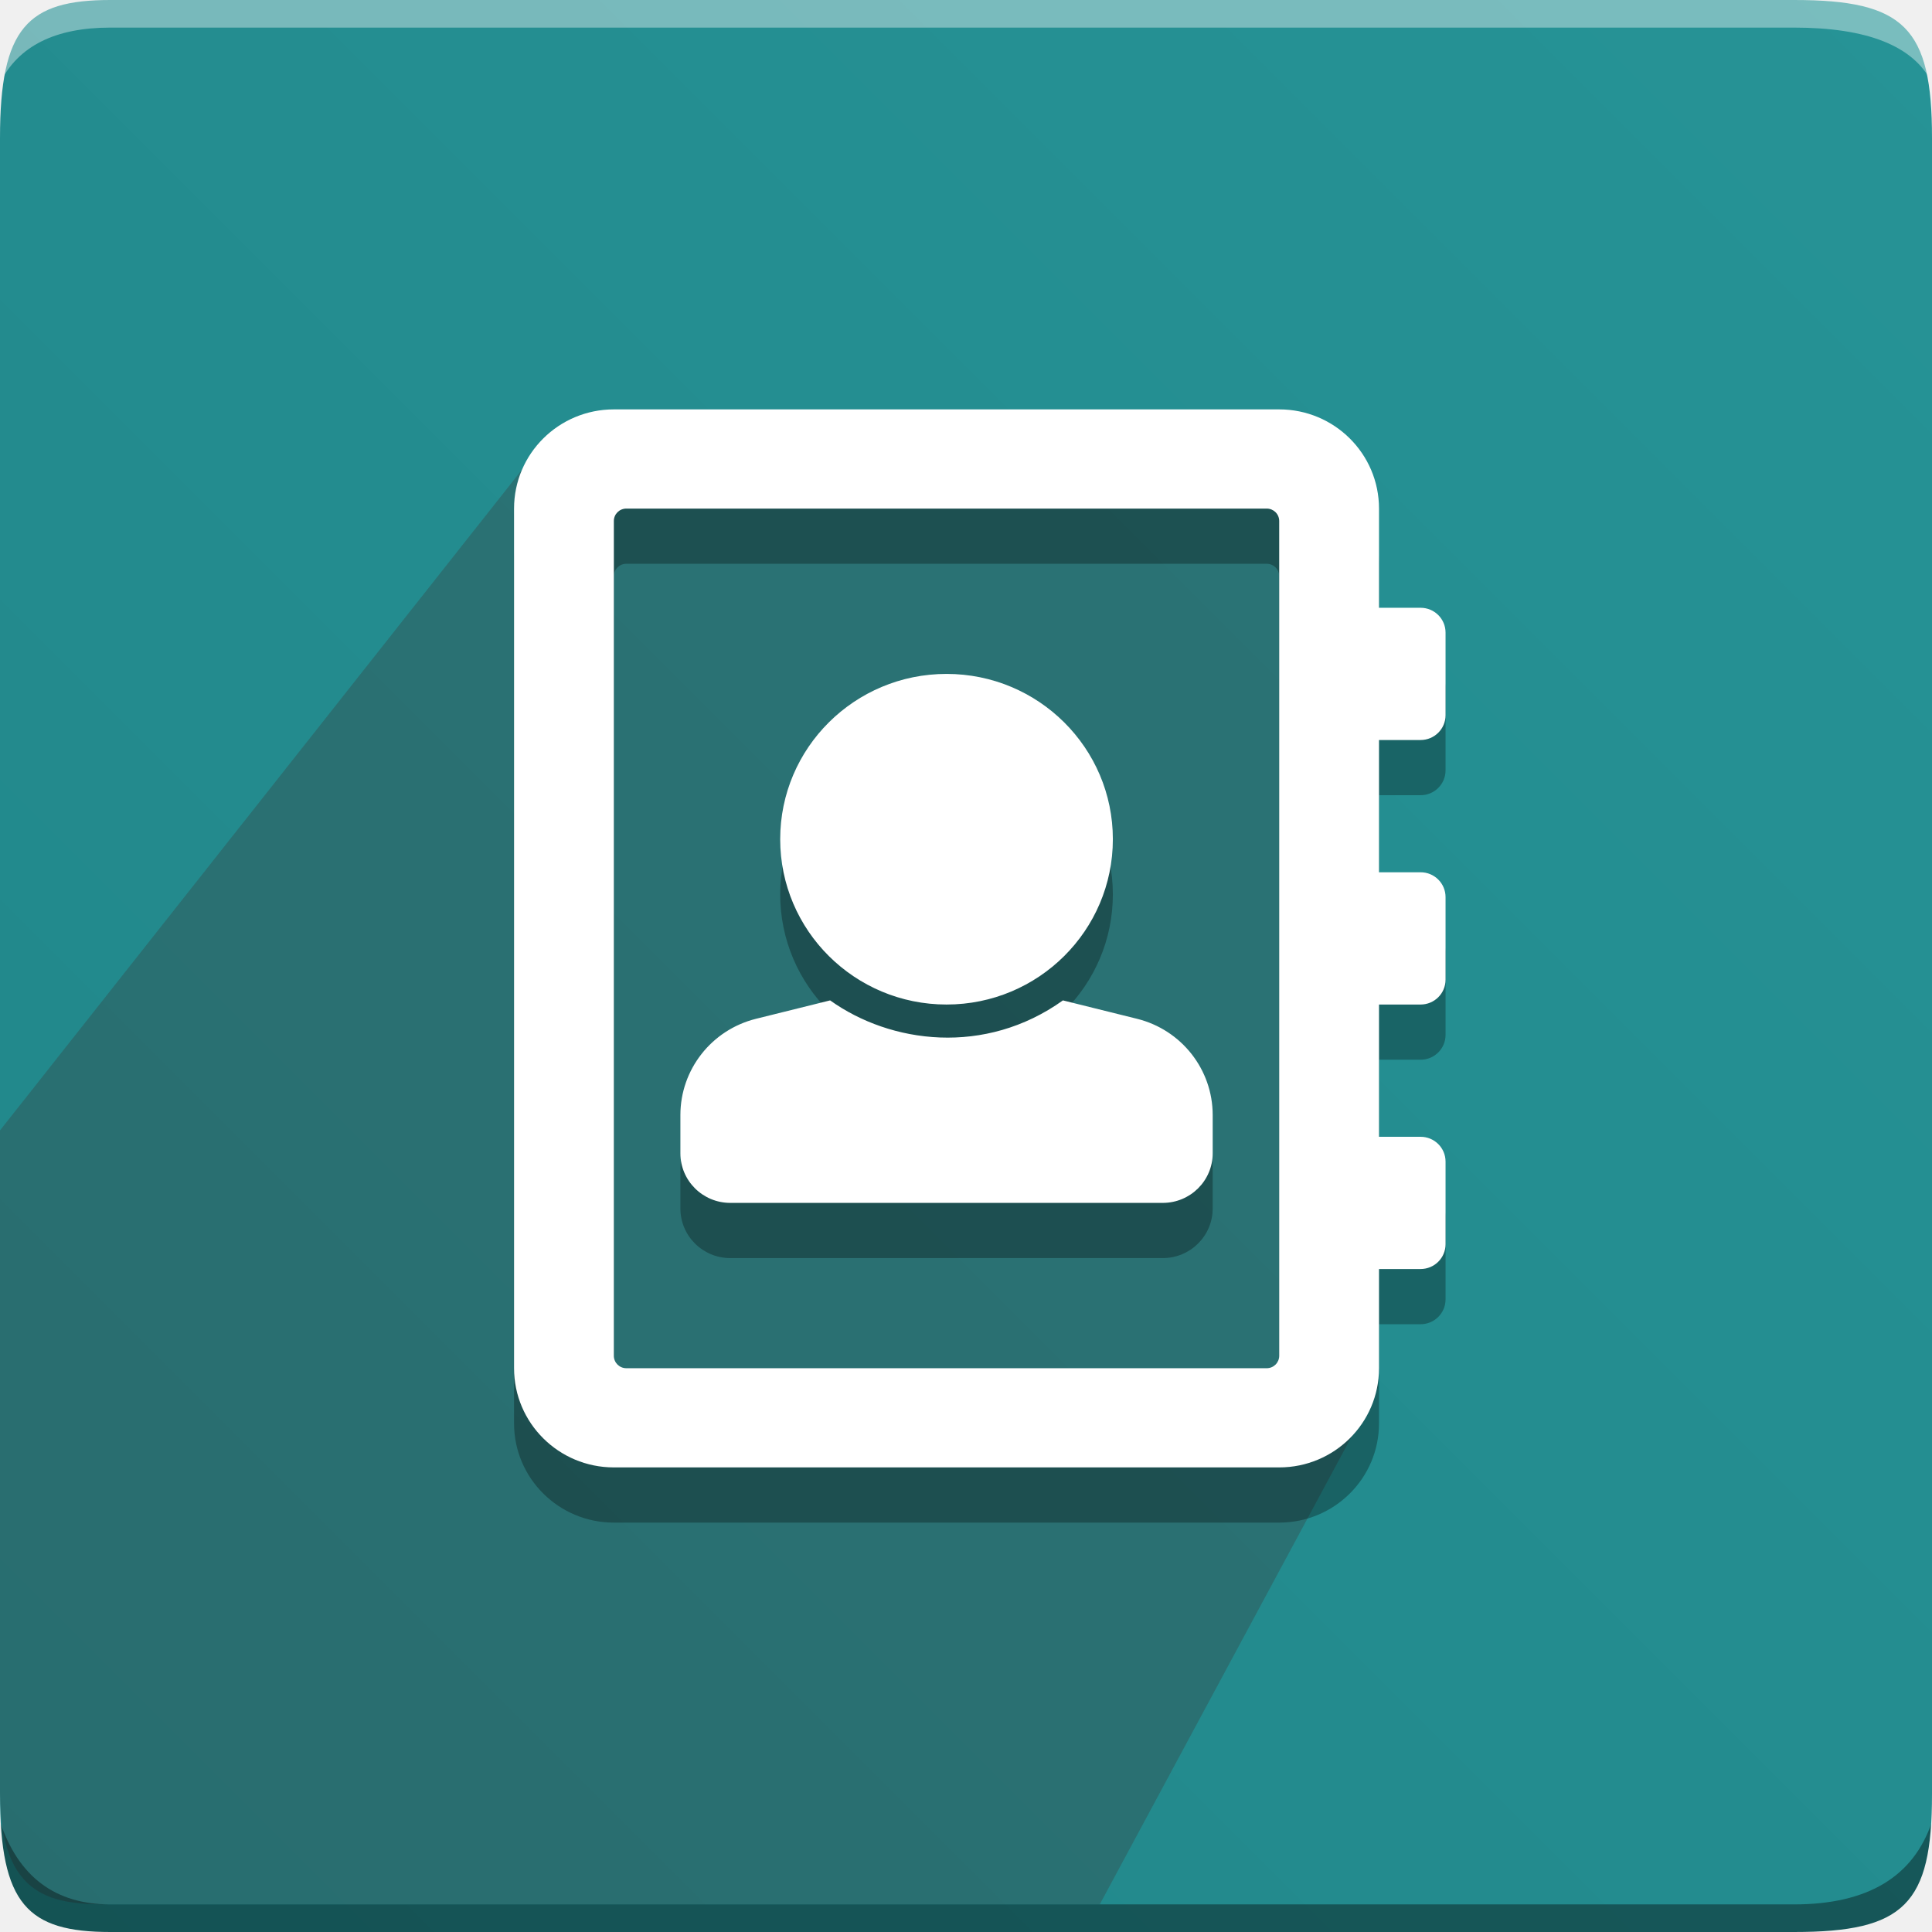
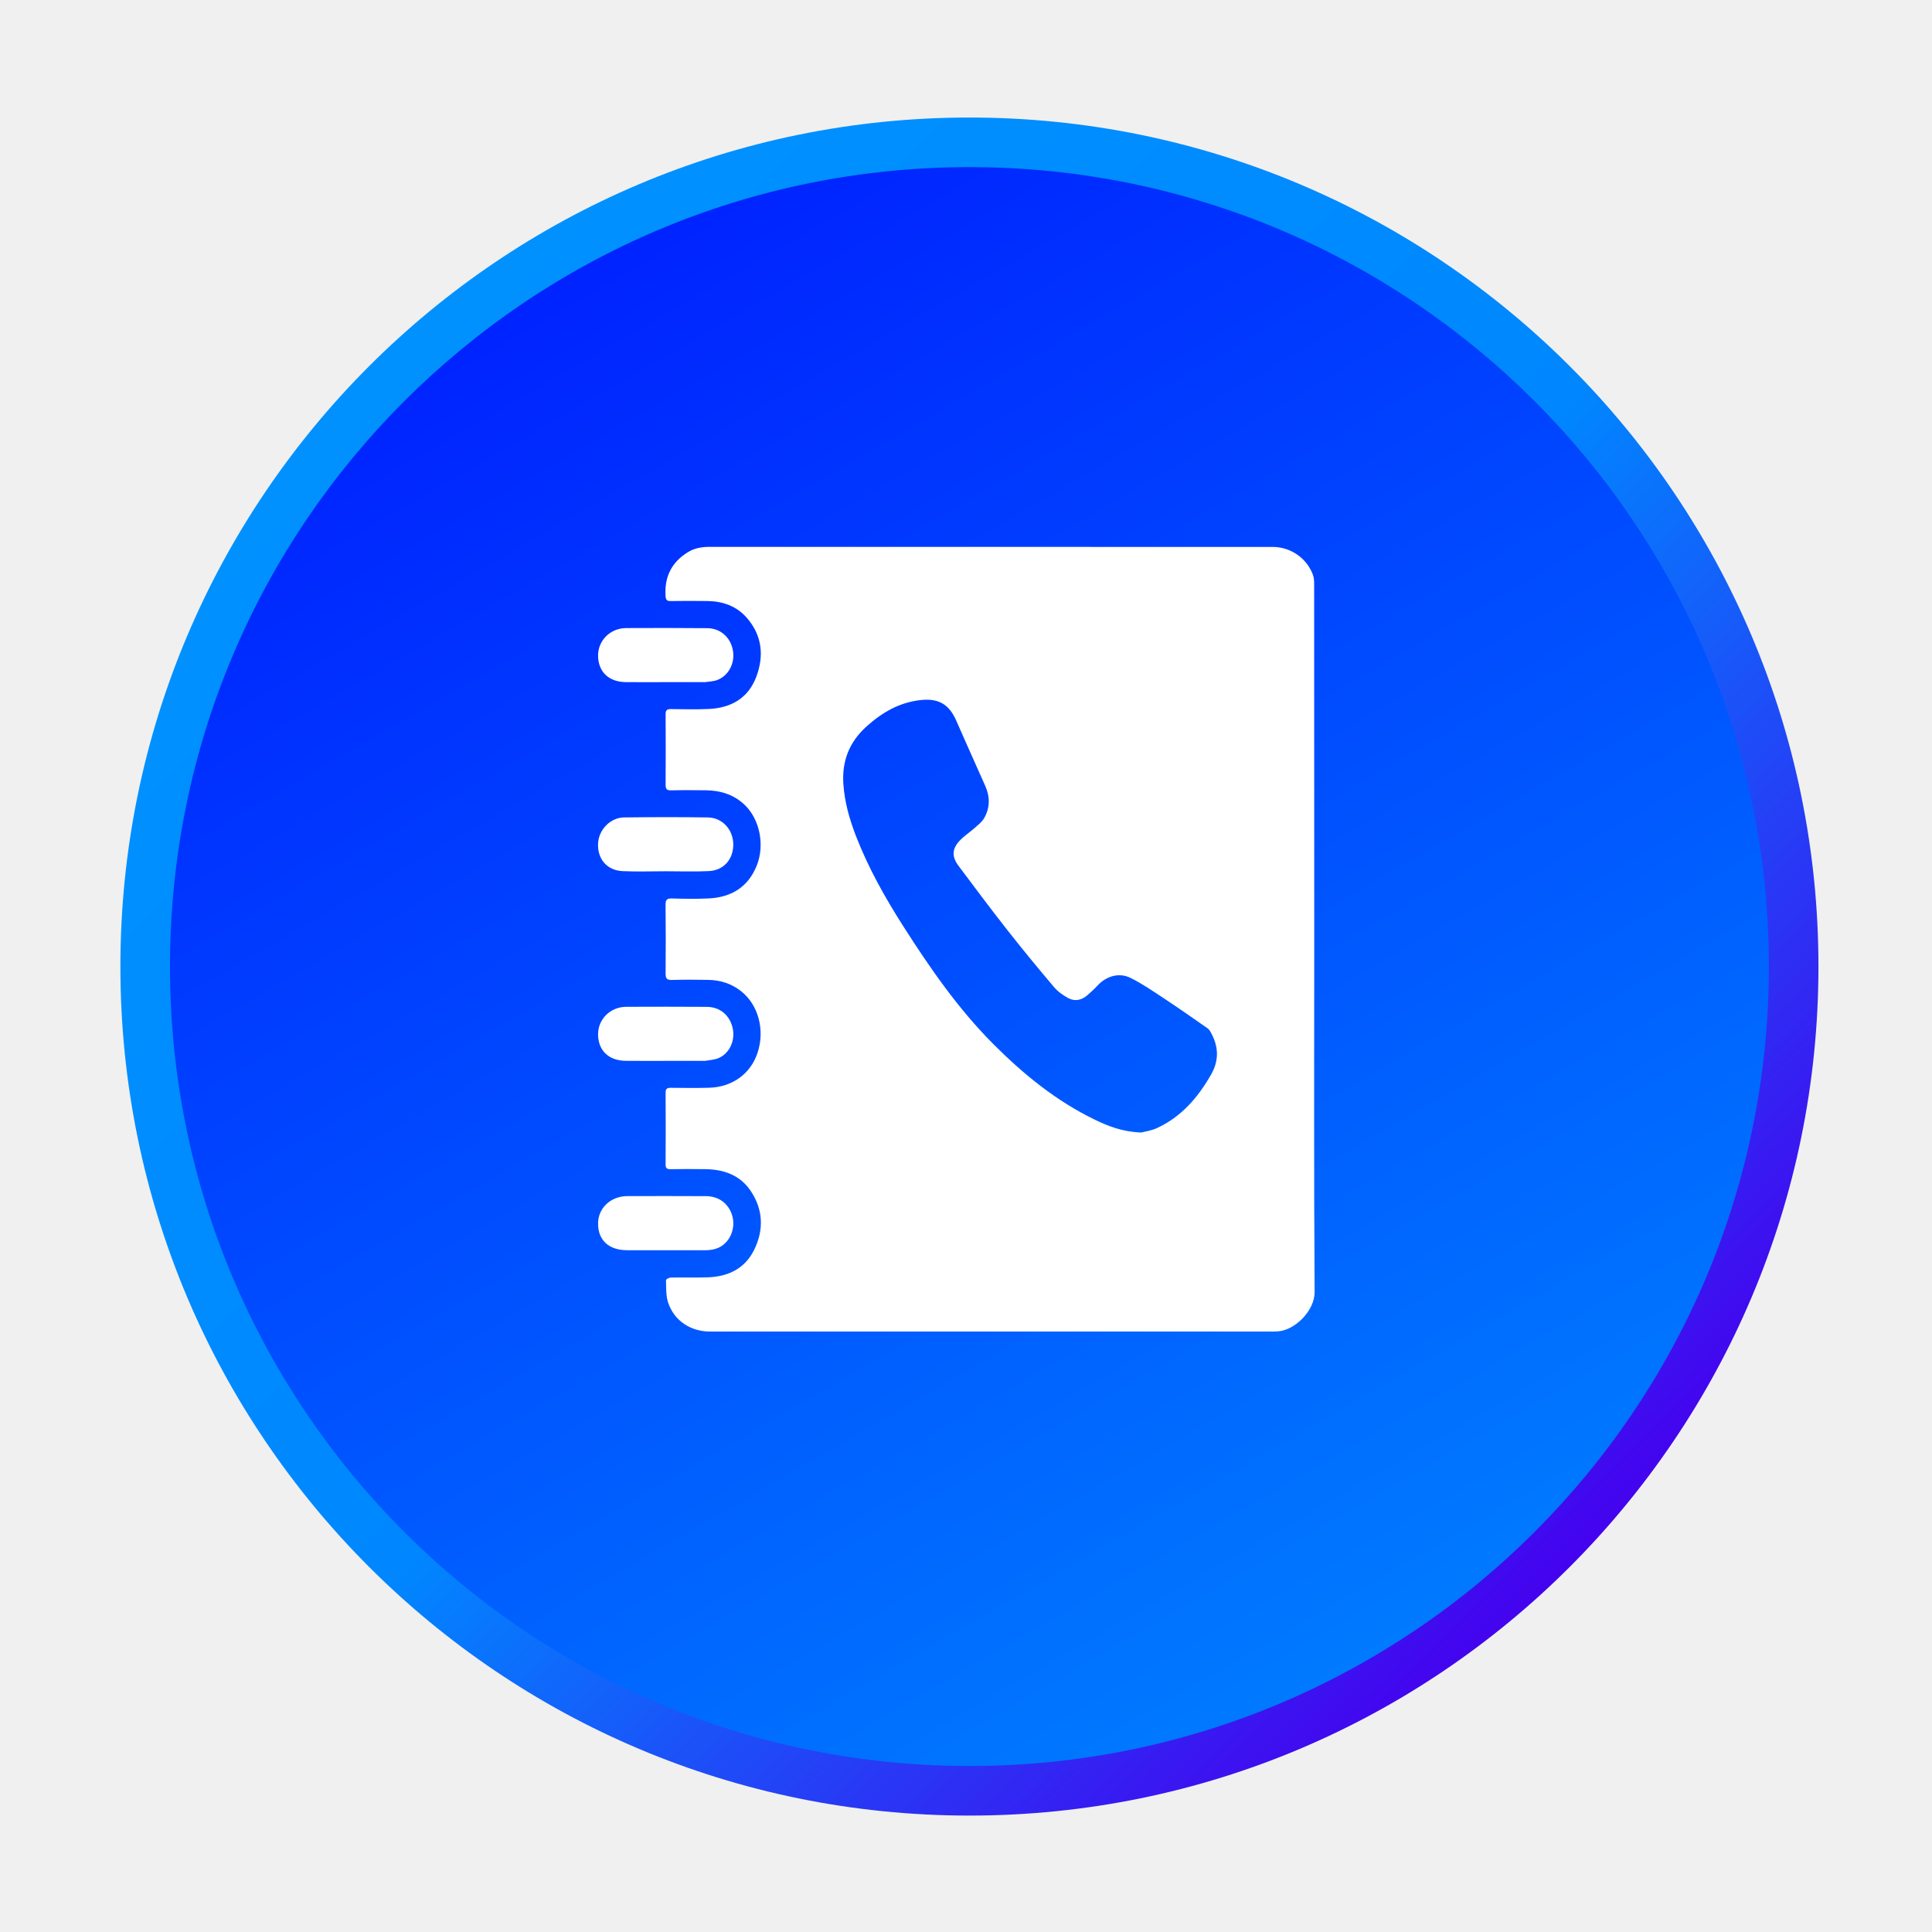
- <svg xmlns="http://www.w3.org/2000/svg" xmlns:xlink="http://www.w3.org/1999/xlink" width="70" height="70" viewBox="0 0 70 70">
-   <defs>
-     <path id="icon-a" d="M4,5.35309892e-14 C36.416,9.87060235e-15 58.084,-3.97961823e-14 65,5.07020818e-14 C69,6.733808e-14 70,1 70,5 C70,43.049 70,62.424 70,65 C70,69 69,70 65,70 C61,70 9,70 4,70 C1,70 7.10542736e-15,69 7.10542736e-15,65 C7.25721566e-15,62.468 3.83358709e-14,41.801 3.60818146e-14,5 C-1.13686838e-13,1 1,5.75716207e-14 4,5.35309892e-14 Z" />
-     <linearGradient id="icon-c" x1="100%" x2="0%" y1="0%" y2="100%">
-       <stop offset="0%" stop-color="#269396" />
-       <stop offset="100%" stop-color="#218689" />
-     </linearGradient>
-     <path id="icon-d" d="M51.471,28.812 C51.97,28.812 52.375,28.41 52.375,27.914 L52.375,24.919 C52.375,24.423 51.97,24.021 51.471,24.021 L49.964,24.021 L49.964,20.427 C49.964,18.442 48.345,16.833 46.348,16.833 L22.241,16.833 C20.244,16.833 18.625,18.442 18.625,20.427 L18.625,51.573 C18.625,53.558 20.244,55.167 22.241,55.167 L46.348,55.167 C48.345,55.167 49.964,53.558 49.964,51.573 L49.964,47.979 L51.471,47.979 C51.97,47.979 52.375,47.577 52.375,47.081 L52.375,44.086 C52.375,43.59 51.97,43.188 51.471,43.188 L49.964,43.188 L49.964,38.396 L51.471,38.396 C51.97,38.396 52.375,37.994 52.375,37.497 L52.375,34.503 C52.375,34.006 51.97,33.604 51.471,33.604 L49.964,33.604 L49.964,28.812 L51.471,28.812 Z M45.896,51.573 L22.693,51.573 C22.443,51.573 22.241,51.372 22.241,51.124 L22.241,20.876 C22.241,20.628 22.443,20.427 22.693,20.427 L45.896,20.427 C46.146,20.427 46.348,20.628 46.348,20.876 L46.348,51.124 C46.348,51.372 46.146,51.573 45.896,51.573 Z M28.268,32.406 C28.268,29.098 30.966,26.417 34.295,26.417 C37.623,26.417 40.321,29.098 40.321,32.406 C40.321,35.714 37.623,38.396 34.295,38.396 C30.966,38.396 28.268,35.714 28.268,32.406 Z M43.938,42.4 L43.938,43.786 C43.938,44.779 43.128,45.583 42.129,45.583 L26.46,45.583 C25.461,45.583 24.652,44.779 24.652,43.786 L24.652,42.4 C24.652,40.751 25.781,39.313 27.391,38.913 L30.077,38.246 C32.269,39.813 35.69,40.263 38.512,38.246 L41.198,38.913 C42.808,39.313 43.938,40.751 43.938,42.4 Z" />
-     <path id="icon-e" d="M51.471,26.812 C51.97,26.812 52.375,26.41 52.375,25.914 L52.375,22.919 C52.375,22.423 51.97,22.021 51.471,22.021 L49.964,22.021 L49.964,18.427 C49.964,16.442 48.345,14.833 46.348,14.833 L22.241,14.833 C20.244,14.833 18.625,16.442 18.625,18.427 L18.625,49.573 C18.625,51.558 20.244,53.167 22.241,53.167 L46.348,53.167 C48.345,53.167 49.964,51.558 49.964,49.573 L49.964,45.979 L51.471,45.979 C51.97,45.979 52.375,45.577 52.375,45.081 L52.375,42.086 C52.375,41.59 51.97,41.188 51.471,41.188 L49.964,41.188 L49.964,36.396 L51.471,36.396 C51.97,36.396 52.375,35.994 52.375,35.497 L52.375,32.503 C52.375,32.006 51.97,31.604 51.471,31.604 L49.964,31.604 L49.964,26.812 L51.471,26.812 Z M45.896,49.573 L22.693,49.573 C22.443,49.573 22.241,49.372 22.241,49.124 L22.241,18.876 C22.241,18.628 22.443,18.427 22.693,18.427 L45.896,18.427 C46.146,18.427 46.348,18.628 46.348,18.876 L46.348,49.124 C46.348,49.372 46.146,49.573 45.896,49.573 Z M28.268,30.406 C28.268,27.098 30.966,24.417 34.295,24.417 C37.623,24.417 40.321,27.098 40.321,30.406 C40.321,33.714 37.623,36.396 34.295,36.396 C30.966,36.396 28.268,33.714 28.268,30.406 Z M43.938,40.4 L43.938,41.786 C43.938,42.779 43.128,43.583 42.129,43.583 L26.46,43.583 C25.461,43.583 24.652,42.779 24.652,41.786 L24.652,40.4 C24.652,38.751 25.781,37.313 27.391,36.913 L30.077,36.246 C32.269,37.813 35.69,38.263 38.512,36.246 L41.198,36.913 C42.808,37.313 43.938,38.751 43.938,40.4 Z" />
-   </defs>
-   <g fill="none" fill-rule="evenodd">
-     <mask id="icon-b" fill="#fff">
-       <use xlink:href="#icon-a" />
-     </mask>
-     <g mask="url(#icon-b)">
-       <rect width="70" height="70" fill="url(#icon-c)" />
-       <path fill="#FFF" fill-opacity=".383" d="M4,1.8 L65,1.8 C67.667,1.8 69.333,1.133 70,-0.2 C70,2.467 70,3.467 70,2.8 L1.10547097e-14,2.8 C-1.65952376e-14,3.467 -2.9161925e-14,2.467 -2.66453526e-14,-0.2 C0.667,1.133 2,1.8 4,1.8 Z" transform="matrix(1 0 0 -1 0 2.8)" />
-       <path fill="#393939" d="M39.846,54 L4,54 C2,54 -7.10542736e-15,53.854 0,49.925 L2.20625402e-16,25.956 L19.66,1.071 L47,0 L49.921,35.285 L39.846,54 Z" opacity=".324" transform="translate(0 15)" />
-       <path fill="#000" fill-opacity=".383" d="M4,4 L65,4 C67.667,4 69.333,3 70,1 C70,3.667 70,5 70,5 L1.77635684e-15,5 C1.77635684e-15,5 1.77635684e-15,3.667 1.77635684e-15,1 C0.667,3 2,4 4,4 Z" transform="translate(0 65)" />
-       <use fill="#000" fill-rule="nonzero" opacity=".3" xlink:href="#icon-d" />
-       <use fill="#FFF" fill-rule="nonzero" xlink:href="#icon-e" />
+ <svg xmlns="http://www.w3.org/2000/svg" version="1.1" id="Layer_1" x="0px" y="0px" width="512px" height="512px" viewBox="0 0 512 512" enable-background="new 0 0 512 512" xml:space="preserve">
+   <g>
+     <g>
+       <linearGradient id="SVGID_1_" gradientUnits="userSpaceOnUse" x1="101.272" y1="100.512" x2="417.344" y2="416.584">
+         <stop offset="0" style="stop-color:#0091FF" />
+         <stop offset="0.505" style="stop-color:#0087FF" />
+         <stop offset="1" style="stop-color:#4501EE" />
+       </linearGradient>
+       <path fill="url(#SVGID_1_)" d="M481.906,256.147c0,124.261-100.733,225-225,225s-225-100.739-225-225    c0-124.264,100.733-225,225-225S481.906,131.884,481.906,256.147z" />
+       <linearGradient id="SVGID_2_" gradientUnits="userSpaceOnUse" x1="150.959" y1="72.644" x2="362.854" y2="439.657">
+         <stop offset="0" style="stop-color:#0023FF" />
+         <stop offset="1" style="stop-color:#007AFF" />
+       </linearGradient>
+       <path fill="url(#SVGID_2_)" d="M468.765,256.147c0,117.011-94.854,211.864-211.858,211.864S45.048,373.158,45.048,256.147    c0-117.005,94.854-211.858,211.858-211.858S468.765,139.143,468.765,256.147z" />
+     </g>
+   </g>
+   <g>
+     <g>
+       <path fill="#FFFFFF" d="M348.288,248.874c0,31.186-0.11,62.372,0.098,93.551c0.024,4.927-5.245,10.141-9.768,10.403    c-0.575,0.037-1.162,0.049-1.749,0.049c-49.56,0-99.119,0-148.691,0c-5.184,0-9.548-2.885-11.137-7.738    c-0.587-1.821-0.477-3.905-0.55-5.874c-0.012-0.226,0.807-0.69,1.247-0.703c3.252-0.061,6.504,0.043,9.744-0.055    c5.428-0.165,9.902-2.262,12.372-7.28c2.604-5.287,2.42-10.66-0.917-15.629c-2.812-4.175-7.09-5.691-11.956-5.758    c-3.105-0.043-6.198-0.043-9.303,0.006c-0.929,0.012-1.284-0.257-1.284-1.234c0.037-6.357,0.037-12.702,0-19.06    c-0.012-1.075,0.453-1.283,1.394-1.271c3.386,0.03,6.785,0.079,10.183-0.019c6.125-0.178,10.966-3.723,12.787-9.261    c1.993-5.99,0.245-12.659-4.315-16.283c-2.555-2.045-5.525-2.995-8.777-3.038c-3.203-0.043-6.394-0.089-9.597,0.019    c-1.418,0.049-1.687-0.465-1.675-1.745c0.049-6.061,0.049-12.125-0.012-18.188c0-1.241,0.293-1.696,1.613-1.663    c3.301,0.089,6.614,0.153,9.902-0.016c5.99-0.312,10.428-3.056,12.689-8.805c2.115-5.385,0.746-12.143-3.203-15.947    c-2.897-2.778-6.442-3.86-10.354-3.903c-3.056-0.031-6.112-0.058-9.168,0.018c-1.174,0.027-1.479-0.376-1.467-1.498    c0.037-6.207,0.037-12.415,0-18.625c-0.012-1.067,0.318-1.437,1.418-1.415c3.337,0.052,6.687,0.122,10.024-0.027    c5.892-0.263,10.44-2.852,12.58-8.5c2.115-5.59,1.552-11.018-2.519-15.675c-2.714-3.096-6.333-4.368-10.391-4.429    c-3.252-0.046-6.504-0.046-9.755,0.003c-0.99,0.019-1.296-0.281-1.369-1.302c-0.343-5.086,1.577-8.97,5.917-11.647    c1.736-1.079,3.655-1.409,5.697-1.409c40.257,0.019,80.514,0.013,120.758,0.013c9.512,0,19.022-0.003,28.521,0.003    c4.719,0.003,9.021,2.937,10.66,7.378c0.317,0.831,0.33,1.803,0.33,2.711C348.288,186.315,348.288,217.593,348.288,248.874z     M302.432,300.127c0.893-0.238,2.702-0.477,4.291-1.223c6.442-3.014,10.832-8.16,14.279-14.23    c2.041-3.605,1.956-7.212,0.012-10.818c-0.257-0.495-0.563-1.052-1.015-1.357c-3.814-2.665-7.628-5.33-11.504-7.896    c-2.909-1.914-5.794-3.922-8.899-5.45c-3.068-1.51-6.394-0.474-8.729,2.018c-0.855,0.92-1.785,1.782-2.738,2.601    c-1.491,1.284-3.276,1.675-5,0.752c-1.418-0.752-2.812-1.767-3.839-2.982c-4.205-4.958-8.337-9.976-12.347-15.08    c-4.401-5.605-8.668-11.317-12.935-17.023c-1.821-2.436-1.724-4.478,0.342-6.681c1.149-1.222,2.604-2.154,3.875-3.279    c0.917-0.822,1.98-1.617,2.579-2.653c1.577-2.735,1.59-5.648,0.306-8.53c-2.566-5.804-5.195-11.586-7.738-17.408    c-1.858-4.23-4.633-5.834-9.205-5.382c-5.771,0.578-10.44,3.304-14.633,7.112c-4.523,4.102-6.455,9.175-6.027,15.232    c0.33,4.746,1.614,9.251,3.313,13.652c3.289,8.496,7.726,16.394,12.616,24.046c7.054,11.048,14.499,21.806,23.802,31.134    c7.983,8.013,16.676,15.098,26.932,20.061C293.765,298.477,297.456,299.943,302.432,300.127z" />
+       <path fill="#FFFFFF" d="M176.295,180.774c-3.484,0-6.968,0.028-10.464-0.006c-4.523-0.046-7.311-2.745-7.335-7.029    c-0.012-4.028,3.251-7.277,7.445-7.295c7.176-0.027,14.34-0.046,21.504,0.028c3.508,0.036,6.149,2.433,6.772,5.846    c0.611,3.337-1.027,6.641-4.071,7.867c-0.99,0.403-2.164,0.41-3.252,0.587c-0.085,0.019-0.183,0.003-0.281,0.003    C183.166,180.774,179.73,180.774,176.295,180.774z" />
+       <path fill="#FFFFFF" d="M176.295,281.142c-3.496,0-6.968,0.024-10.464-0.013c-4.523-0.036-7.323-2.732-7.335-7.017    c-0.012-4.034,3.264-7.286,7.457-7.299c7.115-0.024,14.23-0.036,21.345,0.013c3.497,0.024,6.076,2.2,6.858,5.587    c0.733,3.228-0.721,6.626-3.619,7.946c-1.101,0.513-2.42,0.537-3.643,0.782c-0.085,0.019-0.196,0-0.281,0    C183.166,281.142,179.73,281.142,176.295,281.142z" />
+       <path fill="#FFFFFF" d="M176.344,230.894c-3.777,0.003-7.567,0.141-11.345-0.036c-4.217-0.199-6.785-3.313-6.491-7.513    c0.244-3.539,3.289-6.675,6.858-6.717c7.42-0.095,14.841-0.107,22.261,0.003c3.814,0.061,6.638,3.218,6.699,7.069    c0.049,3.985-2.506,6.965-6.491,7.152C184.021,231.034,180.183,230.891,176.344,230.894z" />
+       <path fill="#FFFFFF" d="M176.283,331.324c-3.398,0-6.785,0.025-10.183-0.006c-4.792-0.036-7.628-2.684-7.604-7.072    c0.012-4.125,3.362-7.262,7.812-7.268c6.932-0.006,13.863-0.03,20.794,0.013c3.325,0.019,5.856,1.876,6.858,4.878    c0.966,2.903,0.024,6.204-2.286,8.025c-1.442,1.137-3.142,1.43-4.927,1.43C183.263,331.324,179.767,331.324,176.283,331.324z" />
    </g>
  </g>
</svg>
